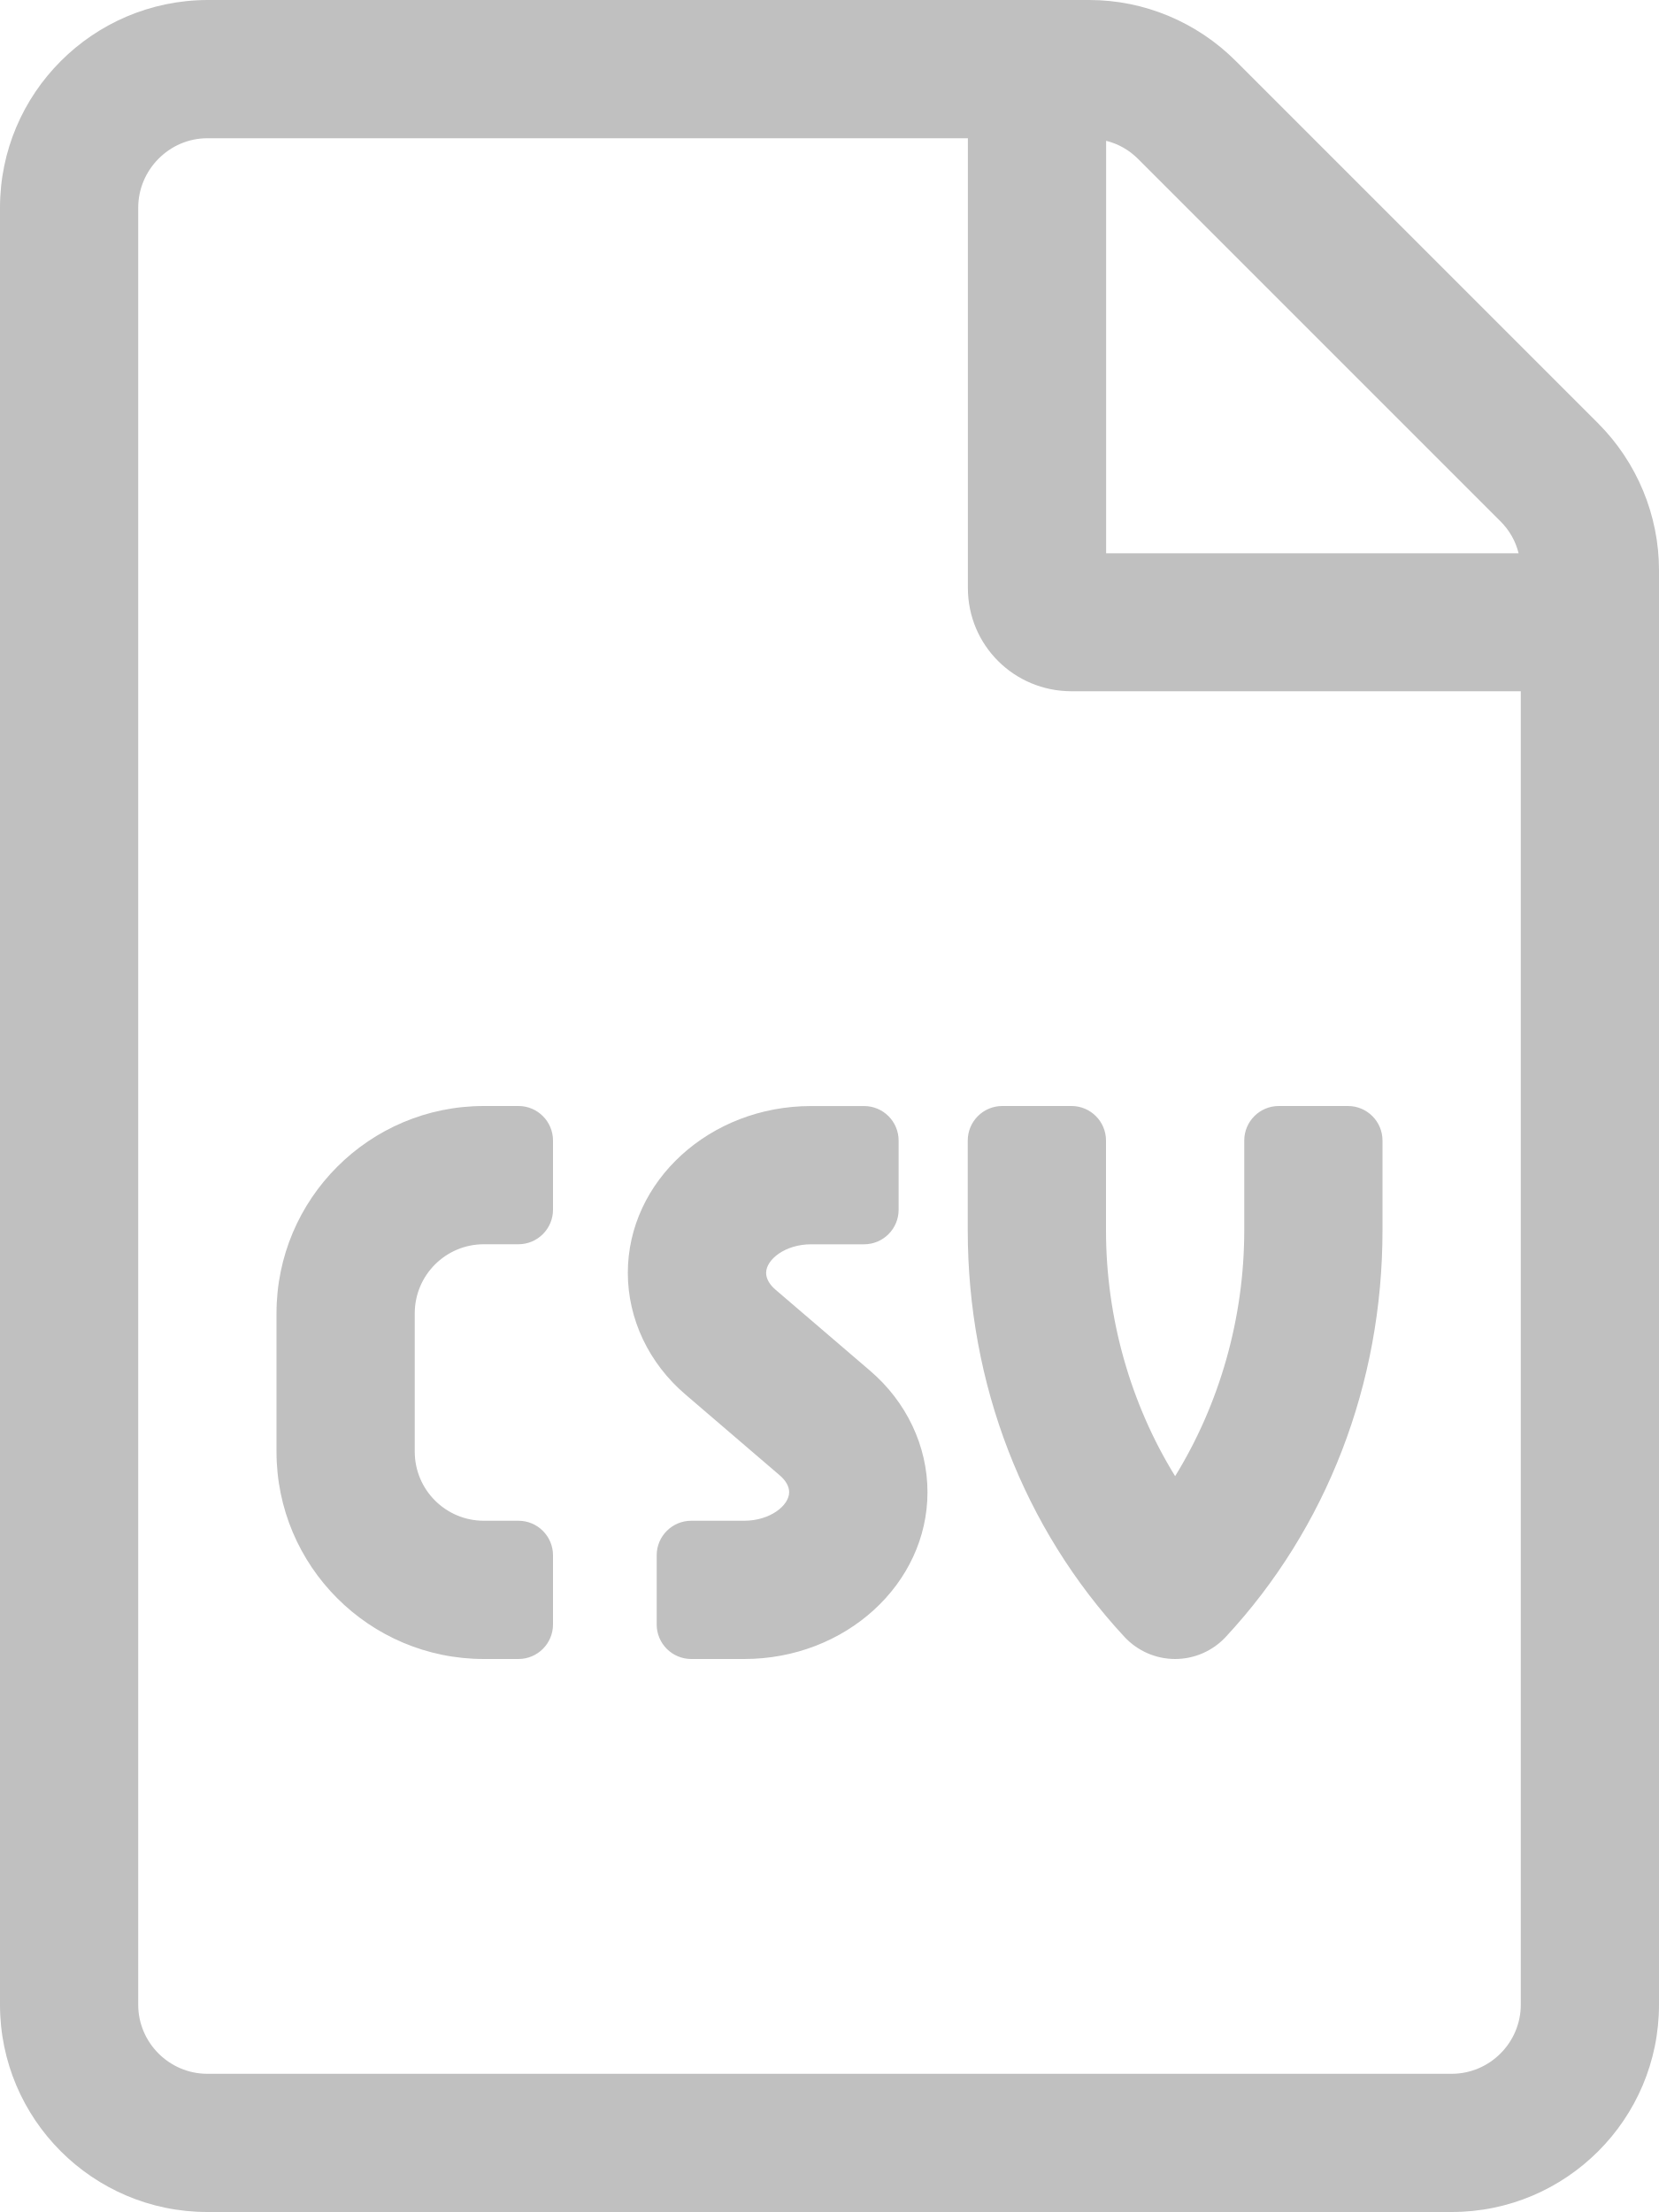
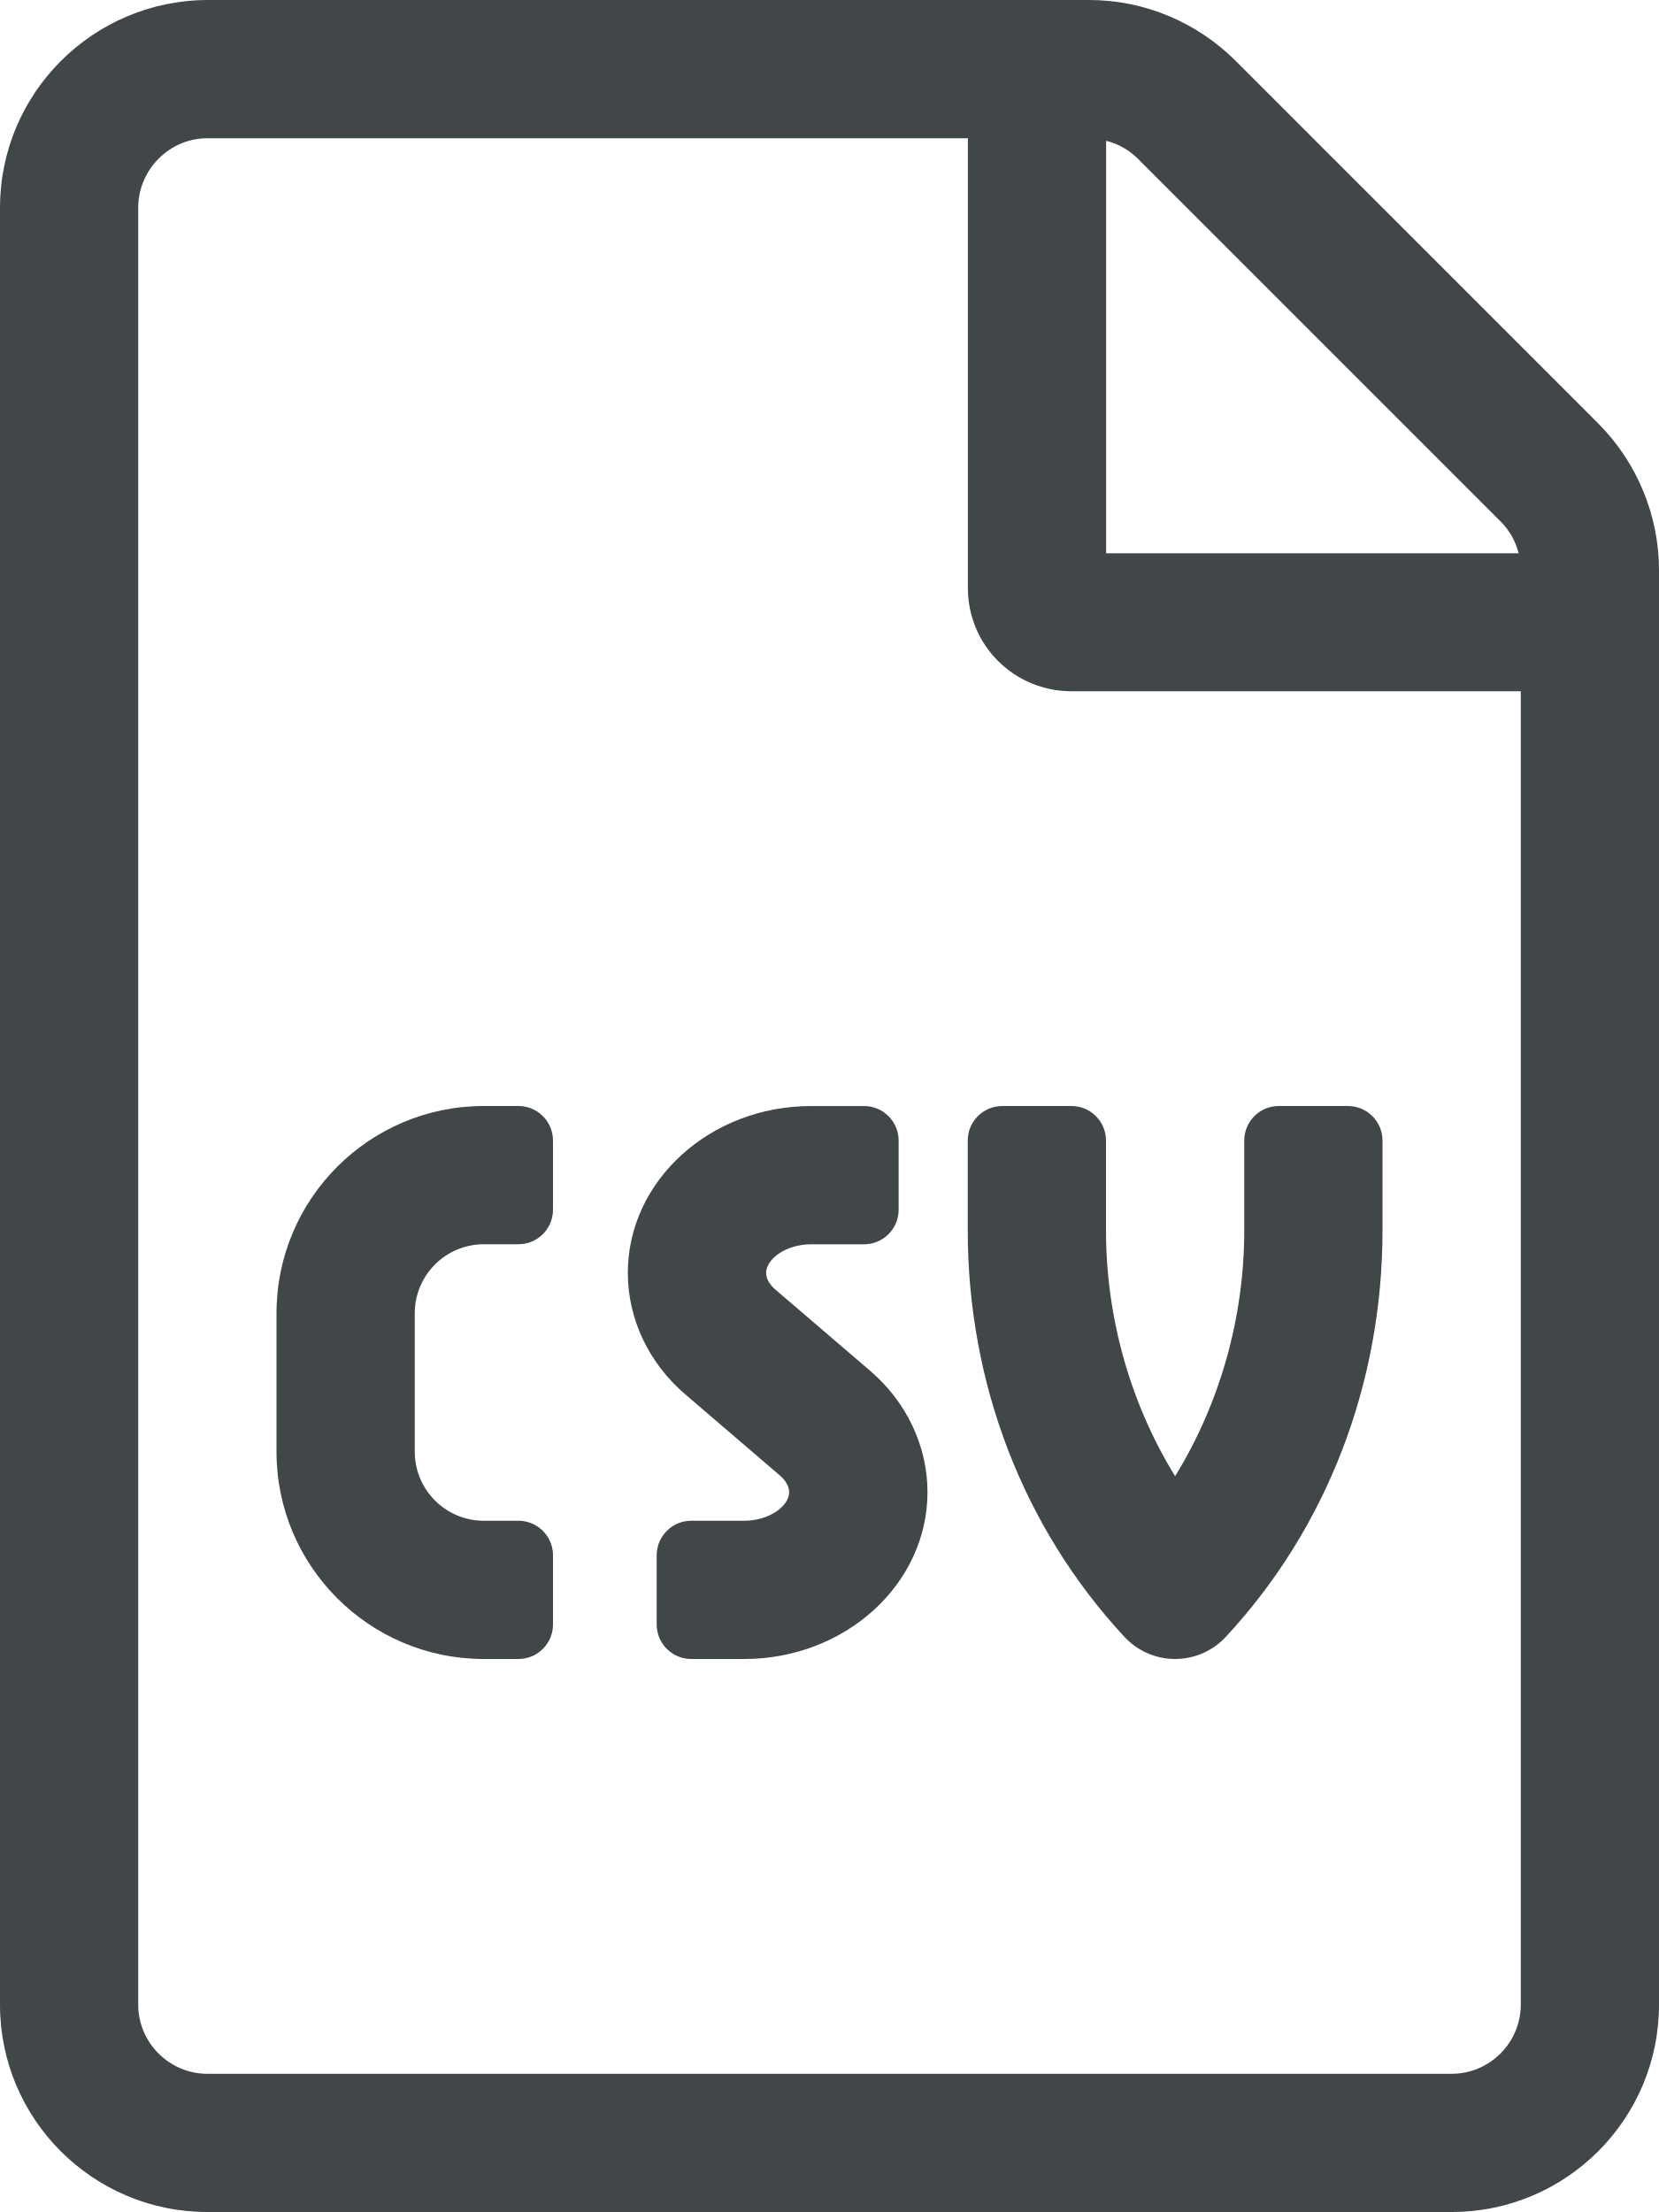
<svg xmlns="http://www.w3.org/2000/svg" aria-hidden="true" data-prefix="fal" data-icon="file-csv" role="img" viewBox="0 0 384 512" class="svg-inline--fa fa-file-csv fa-w-12 fa-9x">
-   <path fill="#c0c0c0" d="M369.9 97.98L286.02 14.1c-9-9-21.2-14.1-33.89-14.1H47.99C21.5.1 0 21.6 0 48.09v415.92C0 490.5 21.5 512 47.99 512h288.02c26.49 0 47.99-21.5 47.99-47.99V131.97c0-12.69-5.1-24.99-14.1-33.99zM256.03 32.59c2.8.7 5.3 2.1 7.4 4.2l83.88 83.88c2.1 2.1 3.5 4.6 4.2 7.4h-95.48V32.59zm95.98 431.42c0 8.8-7.2 16-16 16H47.99c-8.8 0-16-7.2-16-16V48.09c0-8.8 7.2-16.09 16-16.09h176.04v104.07c0 13.3 10.7 23.93 24 23.93h103.98v304.01zM120 256h-8c-26.51 0-48 21.49-48 48v32c0 26.51 21.49 48 48 48h8c4.42 0 8-3.58 8-8v-16c0-4.42-3.58-8-8-8h-8c-8.84 0-16-7.16-16-16v-32c0-8.84 7.16-16 16-16h8c4.42 0 8-3.58 8-8v-16c0-4.42-3.58-8-8-8zm112 0c-4.42 0-8 3.58-8 8v20.8c0 35.48 12.88 68.89 36.28 94.09 3.02 3.25 7.27 5.11 11.72 5.11s8.7-1.86 11.72-5.11c23.41-25.2 36.28-58.61 36.28-94.09V264c0-4.42-3.58-8-8-8h-16c-4.42 0-8 3.58-8 8v20.8c0 20.27-5.7 40.17-16 56.88-10.3-16.7-16-36.61-16-56.88V264c0-4.42-3.58-8-8-8h-16zm-52.55 42.47c-1.38-1.19-2.12-2.55-2.12-3.84 0-3.12 4.45-6.62 10.41-6.62H200c4.42 0 8-3.58 8-8v-16c0-4.42-3.58-8-8-8h-12.27c-23.39 0-42.41 17.33-42.41 38.62 0 10.66 4.86 20.92 13.33 28.14l21.89 18.77c1.38 1.19 2.12 2.55 2.12 3.84 0 3.12-4.45 6.62-10.41 6.62H160c-4.42 0-8 3.58-8 8v16c0 4.42 3.58 8 8 8h12.27c23.39 0 42.41-17.33 42.41-38.62 0-10.66-4.86-20.92-13.33-28.14l-21.9-18.77z" class="" />
+   <path fill="#414649" d="M369.9 97.98L286.02 14.1c-9-9-21.2-14.1-33.89-14.1H47.99C21.5.1 0 21.6 0 48.09v415.92C0 490.5 21.5 512 47.99 512h288.02c26.49 0 47.99-21.5 47.99-47.99V131.97c0-12.69-5.1-24.99-14.1-33.99zM256.03 32.59c2.8.7 5.3 2.1 7.4 4.2l83.88 83.88c2.1 2.1 3.5 4.6 4.2 7.4h-95.48V32.59zm95.98 431.42c0 8.8-7.2 16-16 16H47.99c-8.8 0-16-7.2-16-16V48.09c0-8.8 7.2-16.09 16-16.09h176.04v104.07c0 13.3 10.7 23.93 24 23.93h103.98v304.01zM120 256h-8c-26.51 0-48 21.49-48 48v32c0 26.51 21.49 48 48 48h8c4.42 0 8-3.58 8-8v-16c0-4.42-3.58-8-8-8h-8c-8.84 0-16-7.16-16-16v-32c0-8.84 7.16-16 16-16h8c4.42 0 8-3.58 8-8v-16c0-4.42-3.58-8-8-8zm112 0c-4.42 0-8 3.58-8 8v20.8c0 35.48 12.88 68.89 36.28 94.09 3.02 3.25 7.27 5.11 11.72 5.11s8.7-1.86 11.72-5.11c23.41-25.2 36.28-58.61 36.28-94.09V264c0-4.42-3.58-8-8-8h-16c-4.42 0-8 3.58-8 8v20.8c0 20.27-5.7 40.17-16 56.88-10.3-16.7-16-36.61-16-56.88V264c0-4.42-3.58-8-8-8h-16zm-52.55 42.47c-1.38-1.19-2.12-2.55-2.12-3.84 0-3.12 4.45-6.62 10.41-6.62H200c4.42 0 8-3.58 8-8v-16c0-4.42-3.58-8-8-8h-12.27c-23.39 0-42.41 17.33-42.41 38.62 0 10.66 4.86 20.92 13.33 28.14l21.89 18.77c1.38 1.19 2.12 2.55 2.12 3.84 0 3.12-4.45 6.62-10.41 6.62H160c-4.42 0-8 3.58-8 8v16c0 4.42 3.58 8 8 8h12.27c23.39 0 42.41-17.33 42.41-38.62 0-10.66-4.86-20.92-13.33-28.14l-21.9-18.77z" class="" />
</svg>
